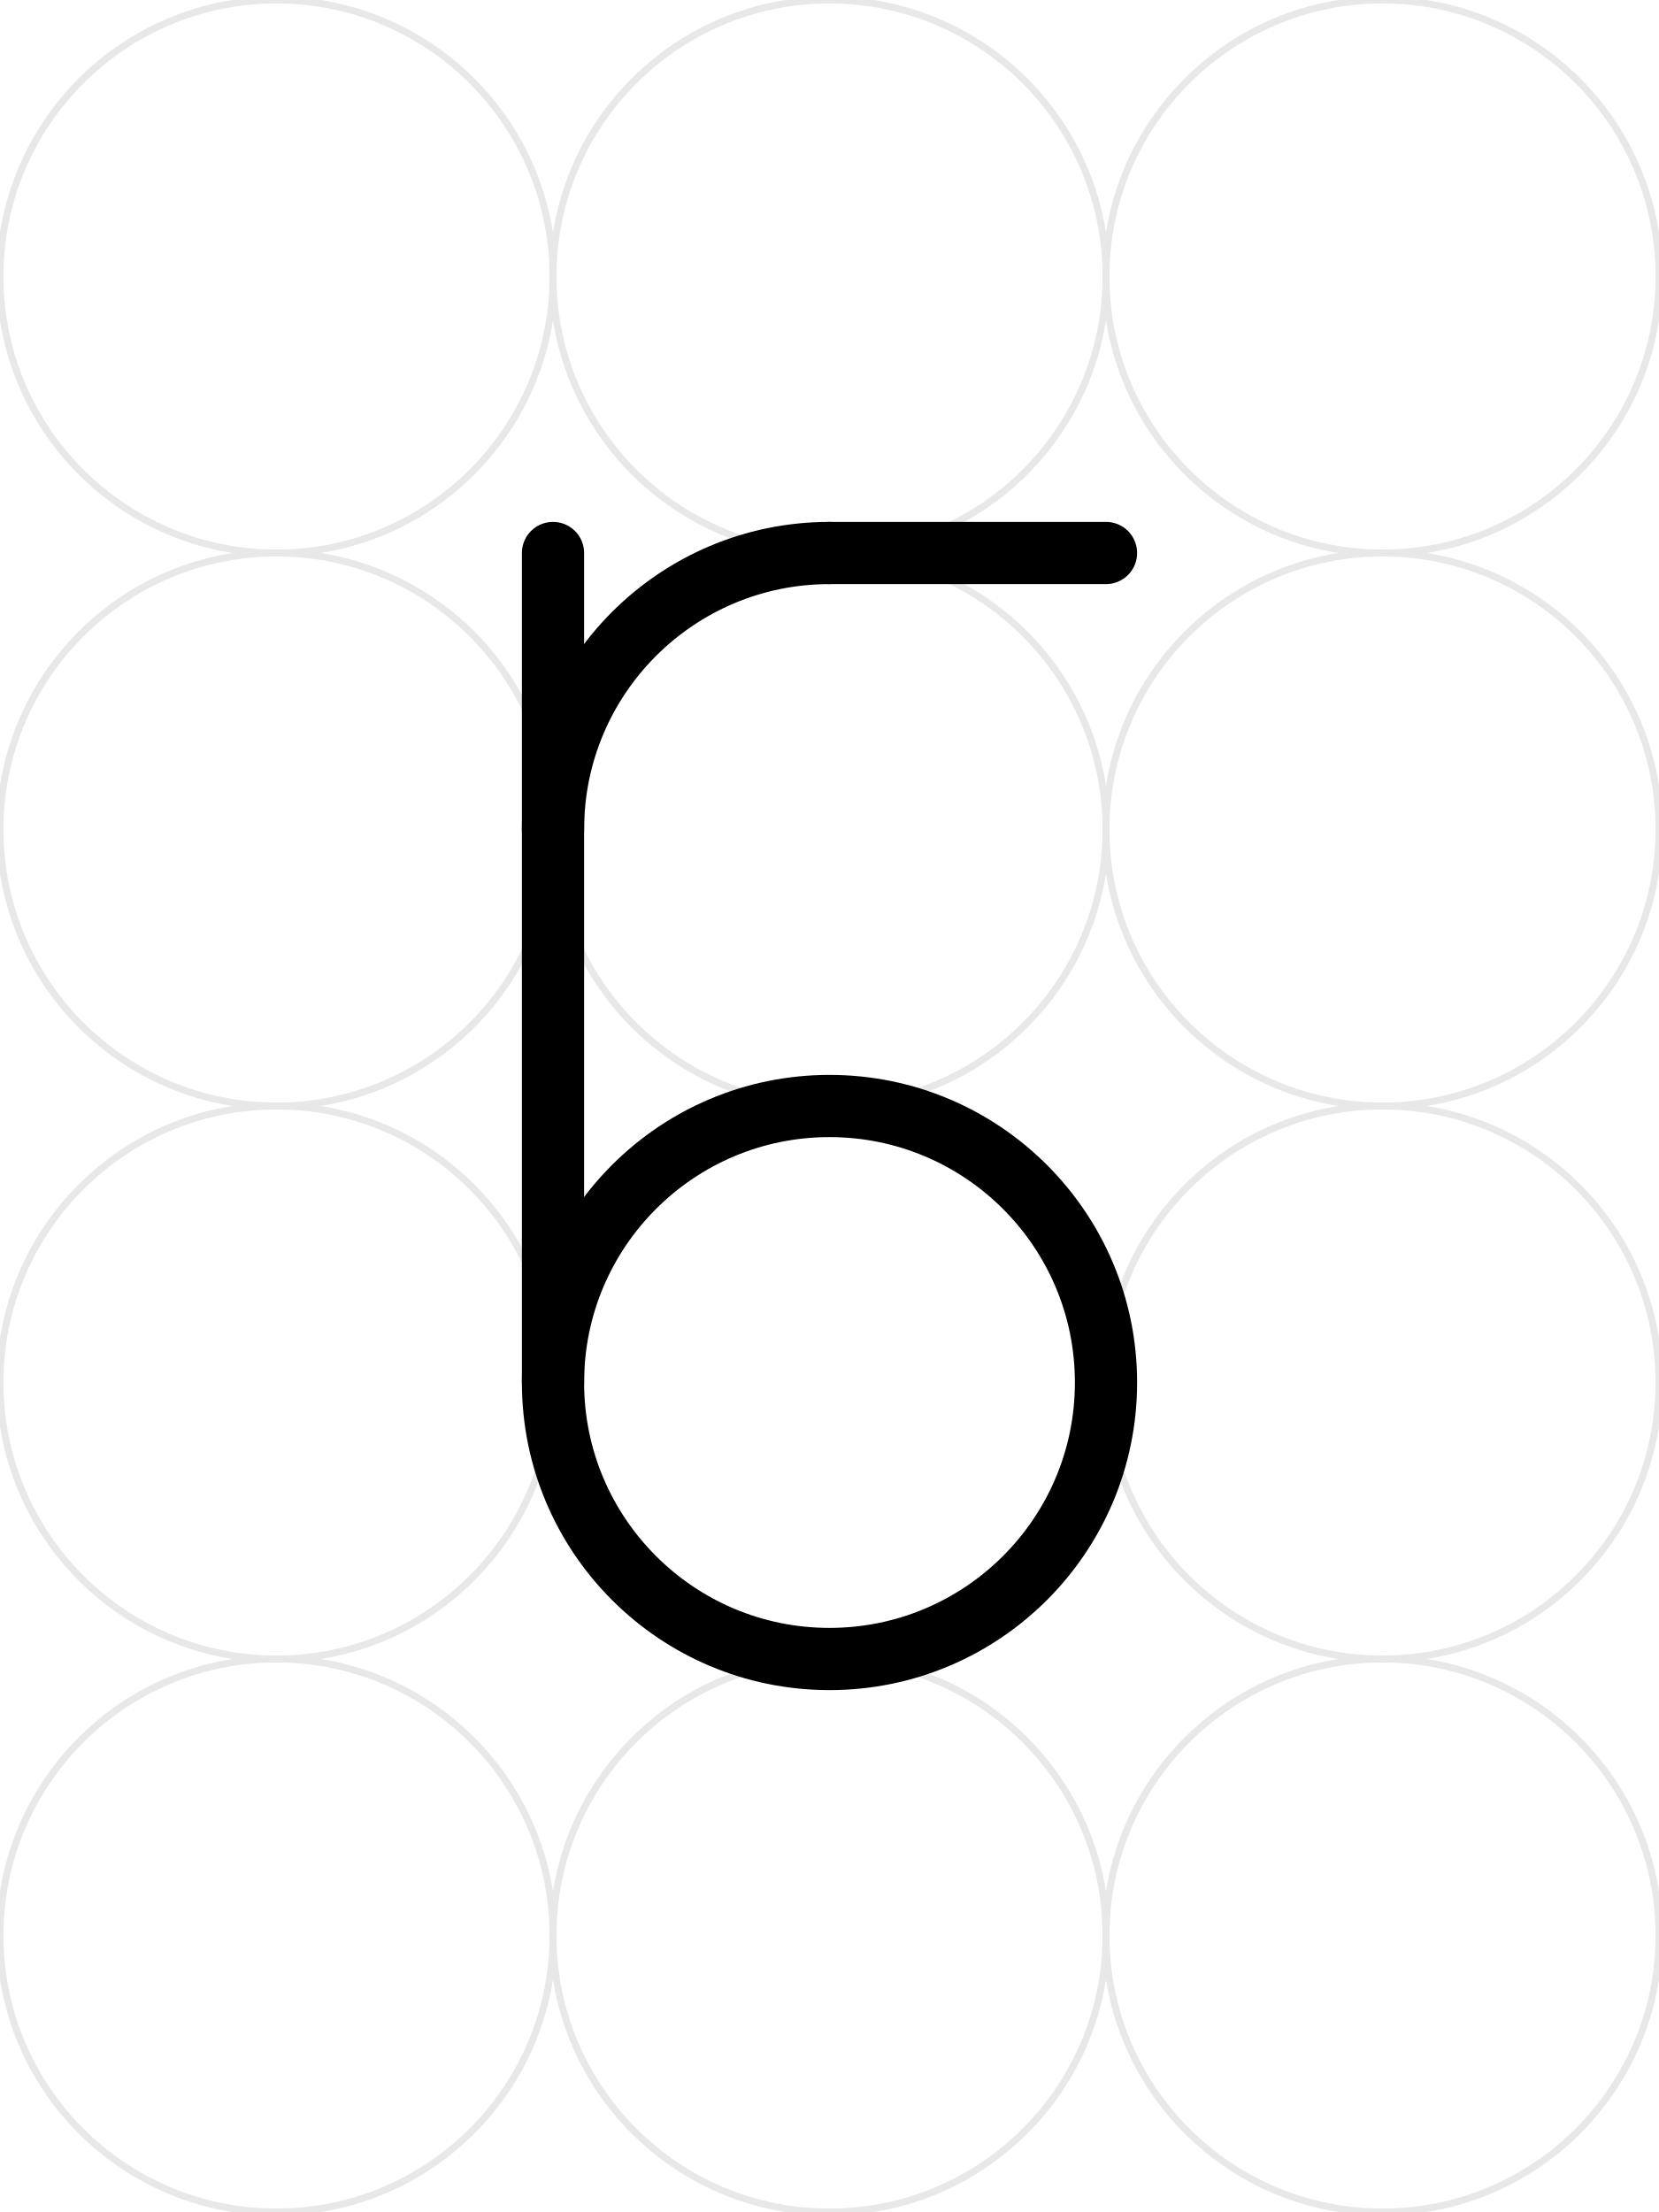
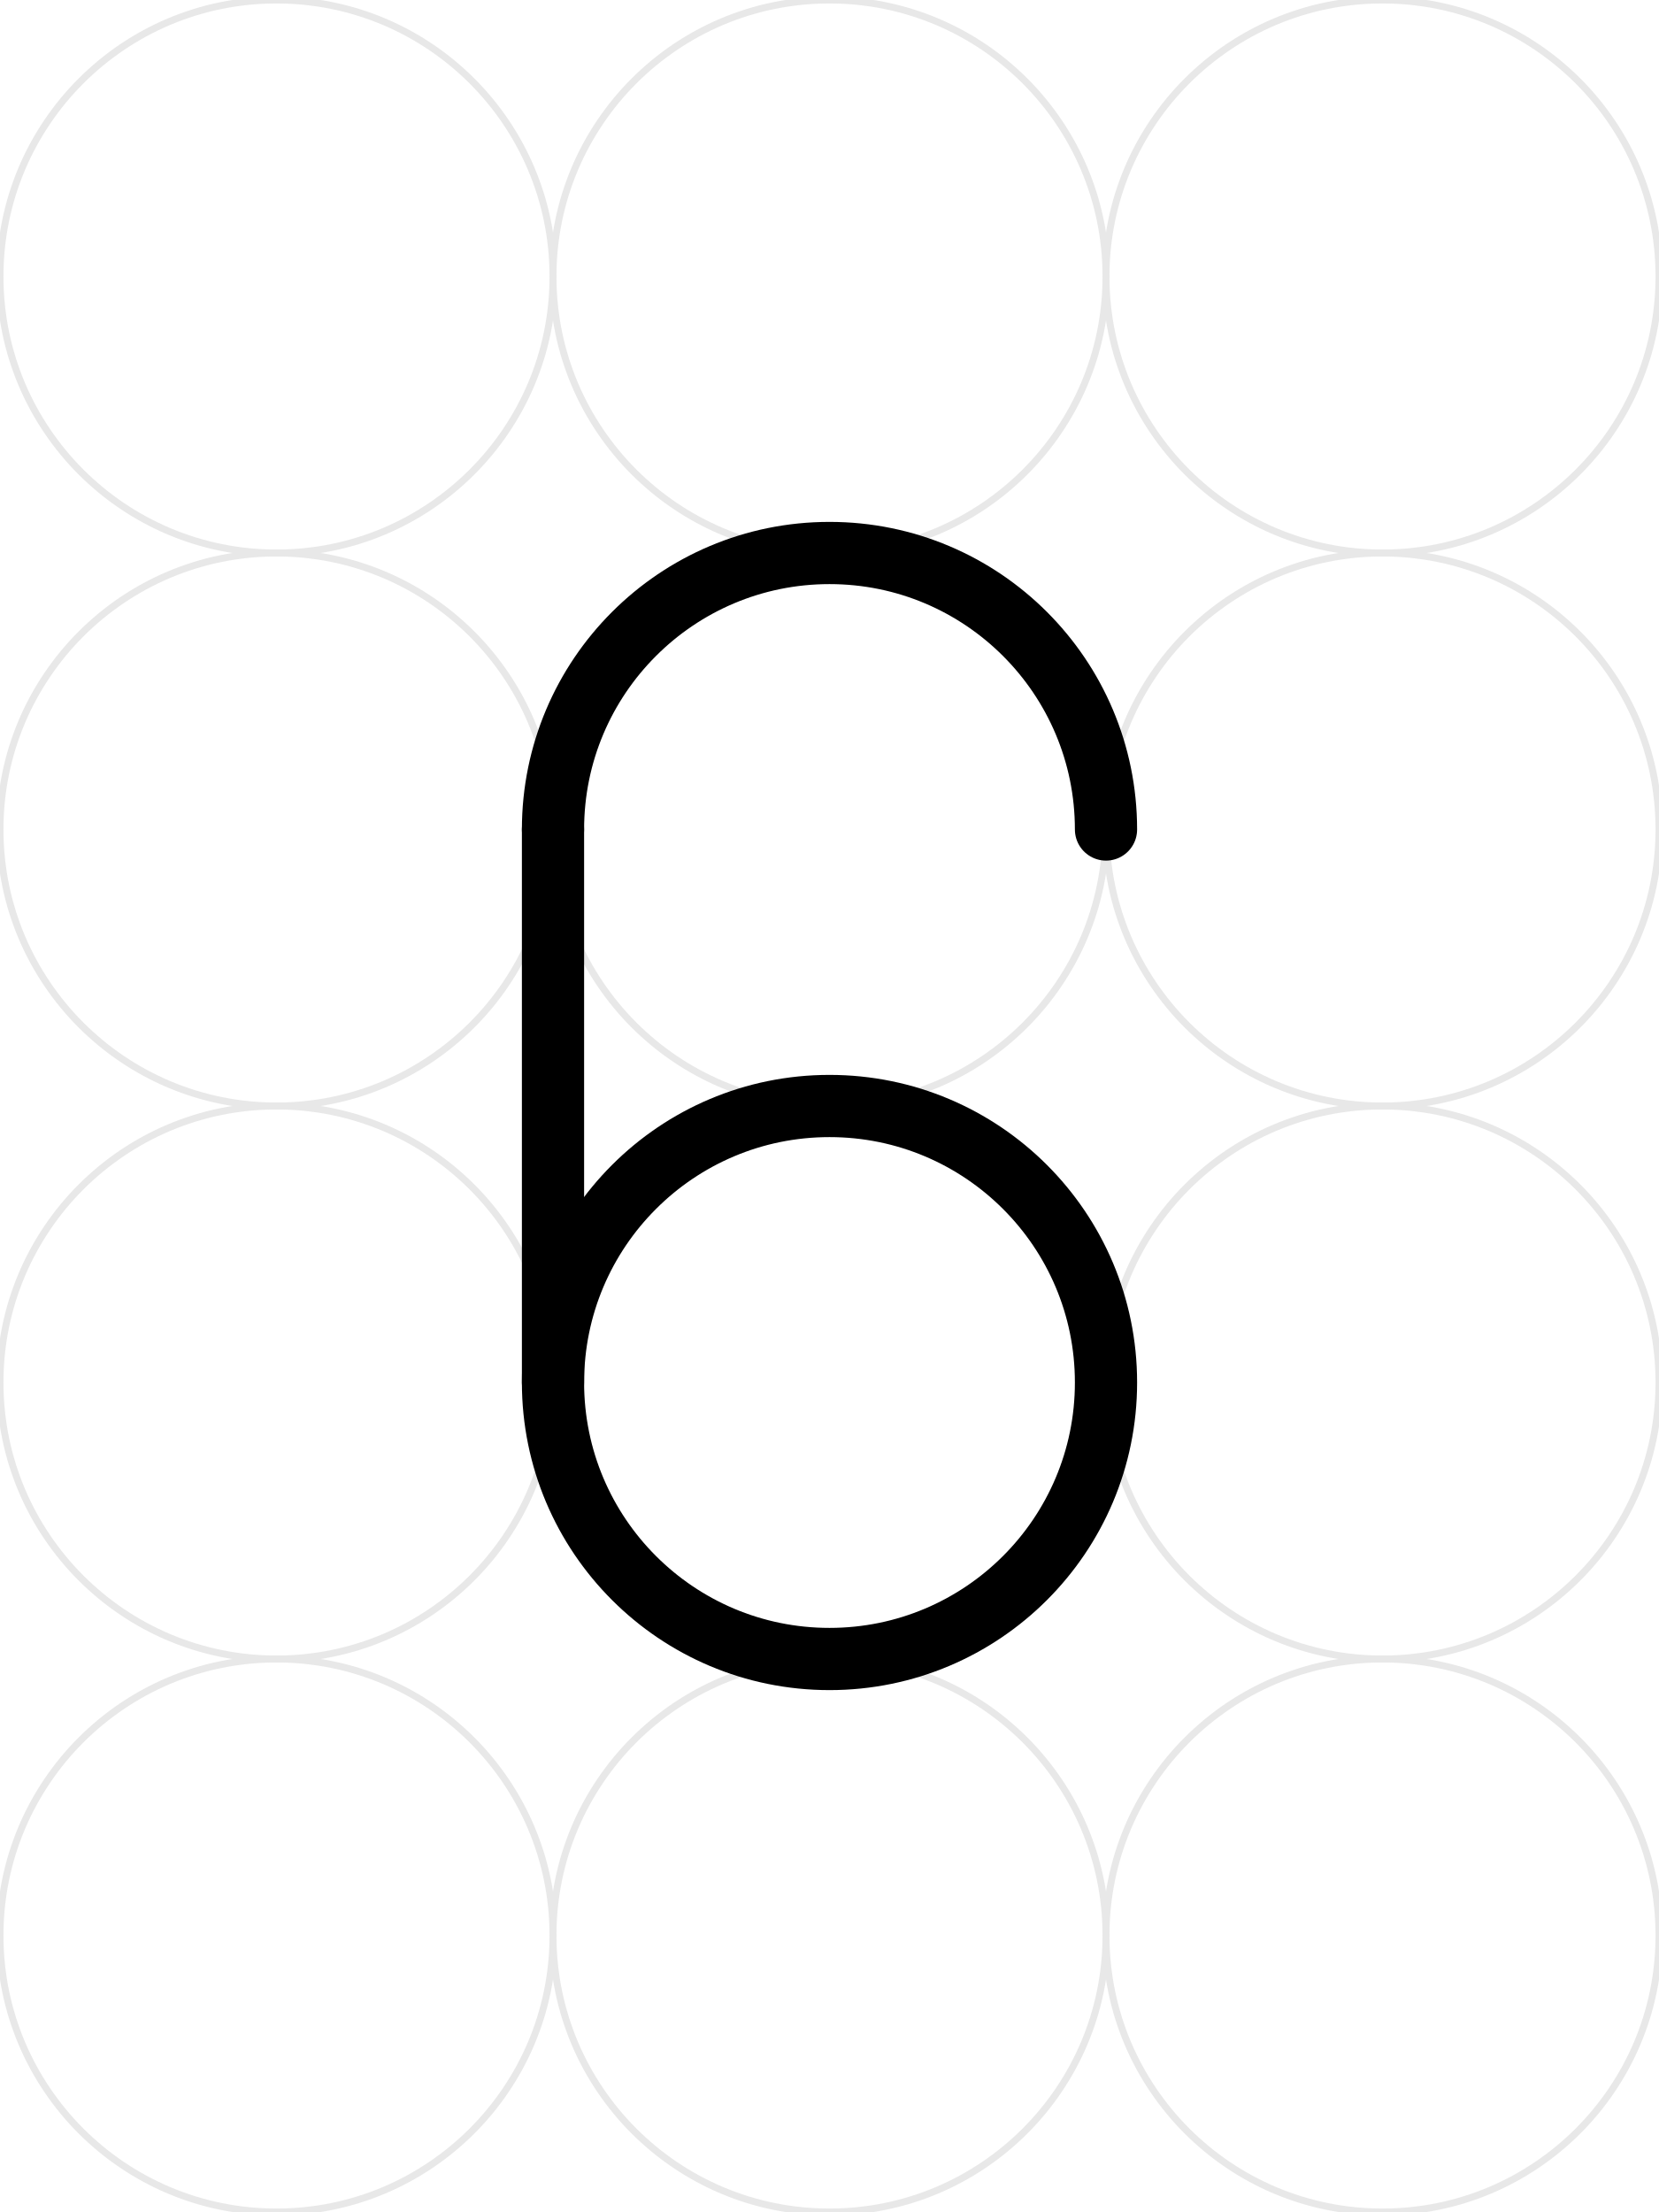
<svg xmlns="http://www.w3.org/2000/svg" viewBox="0 0 240 320" width="240" height="320">
  <rect x="0" y="0" width="100%" height="100%" fill="#fff" />
  <g fill="none" stroke="#bdbdbd" stroke-width="1" opacity="0.35">
    <circle cx="40" cy="40" r="40" />
    <circle cx="120" cy="40" r="40" />
    <circle cx="200" cy="40" r="40" />
    <circle cx="40" cy="120" r="40" />
    <circle cx="120" cy="120" r="40" />
    <circle cx="200" cy="120" r="40" />
    <circle cx="40" cy="200" r="40" />
    <circle cx="120" cy="200" r="40" />
    <circle cx="200" cy="200" r="40" />
    <circle cx="40" cy="280" r="40" />
    <circle cx="120" cy="280" r="40" />
    <circle cx="200" cy="280" r="40" />
  </g>
  <g fill="none" stroke="#000" stroke-width="9" stroke-linecap="round" stroke-linejoin="round">
-     <path d="M 80 80 L 80 200" />
-     <path d="M 80 120 A 40 40 0 0 1 120 80" />
-     <path d="M 120 80 L 160 80" />
+     <path d="M 80 120 A 40 40 0 0 1 120 80 A 40 40 0 0 1 160 120" />
+     <path d="M 80 120 L 80 200" />
    <path d="M 160 200 A 40 40 0 0 1 120 240 A 40 40 0 0 1 80 200 A 40 40 0 0 1 120 160 A 40 40 0 0 1 160 200" />
  </g>
</svg>
